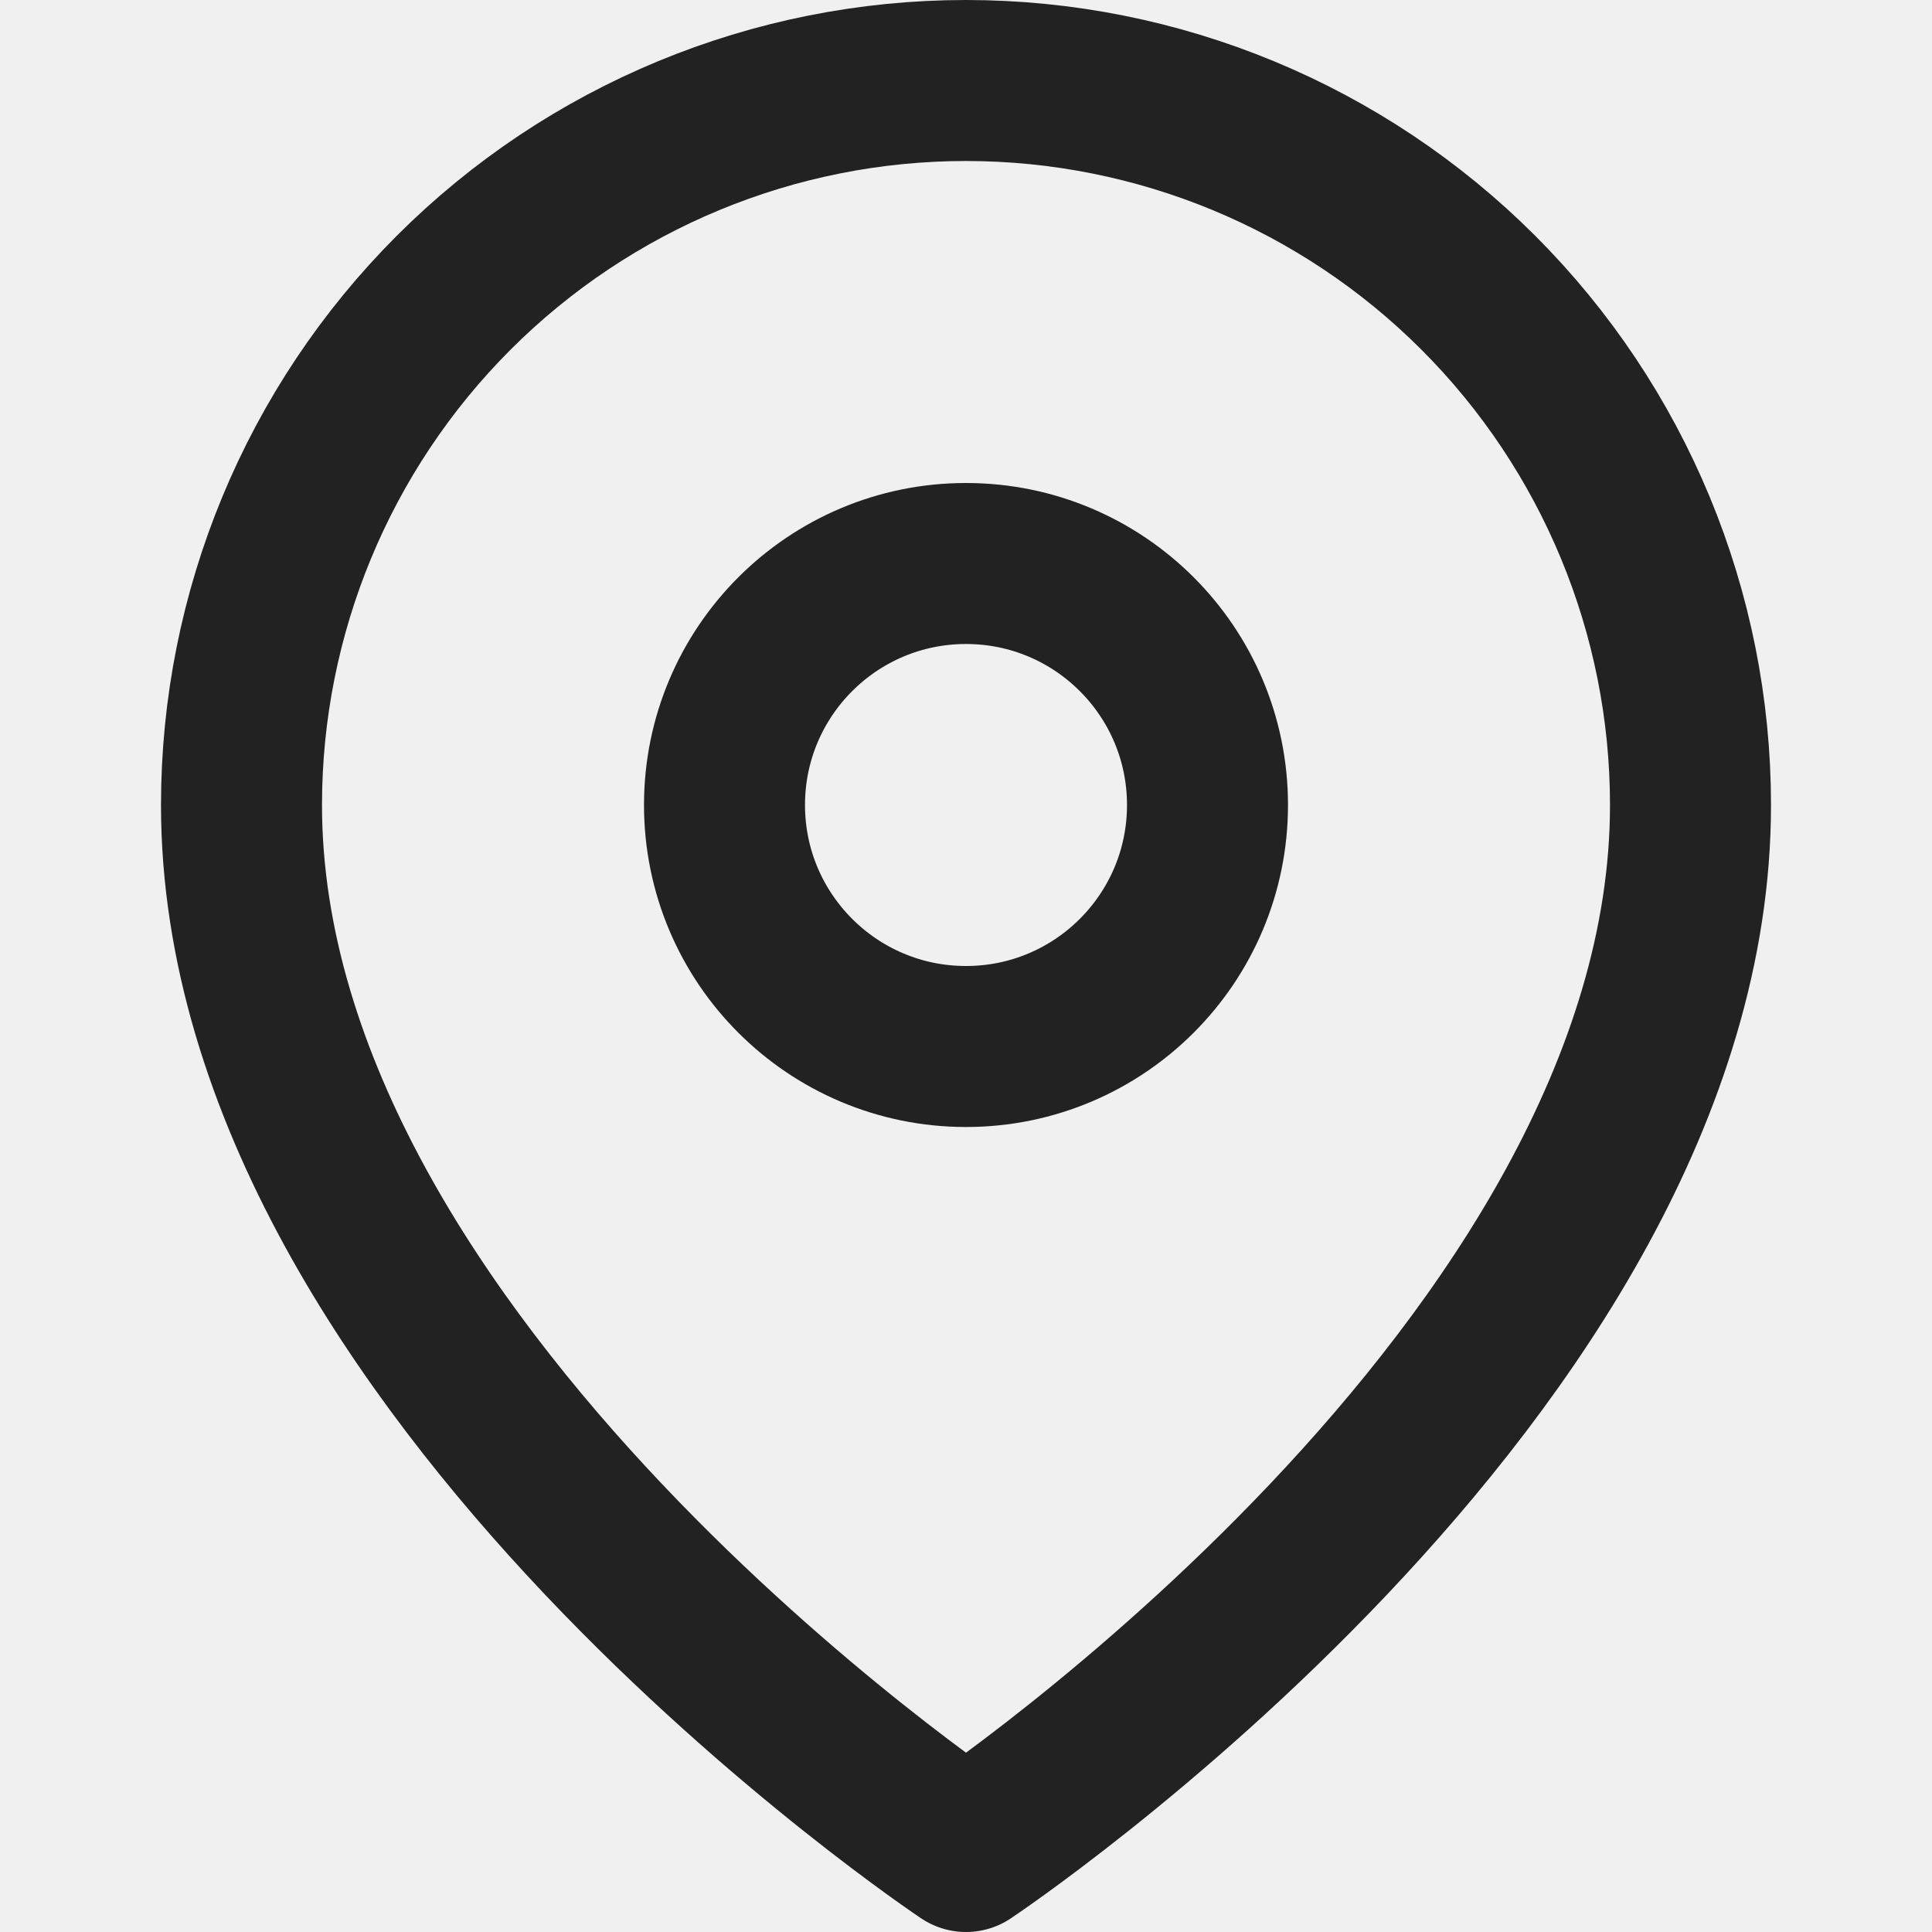
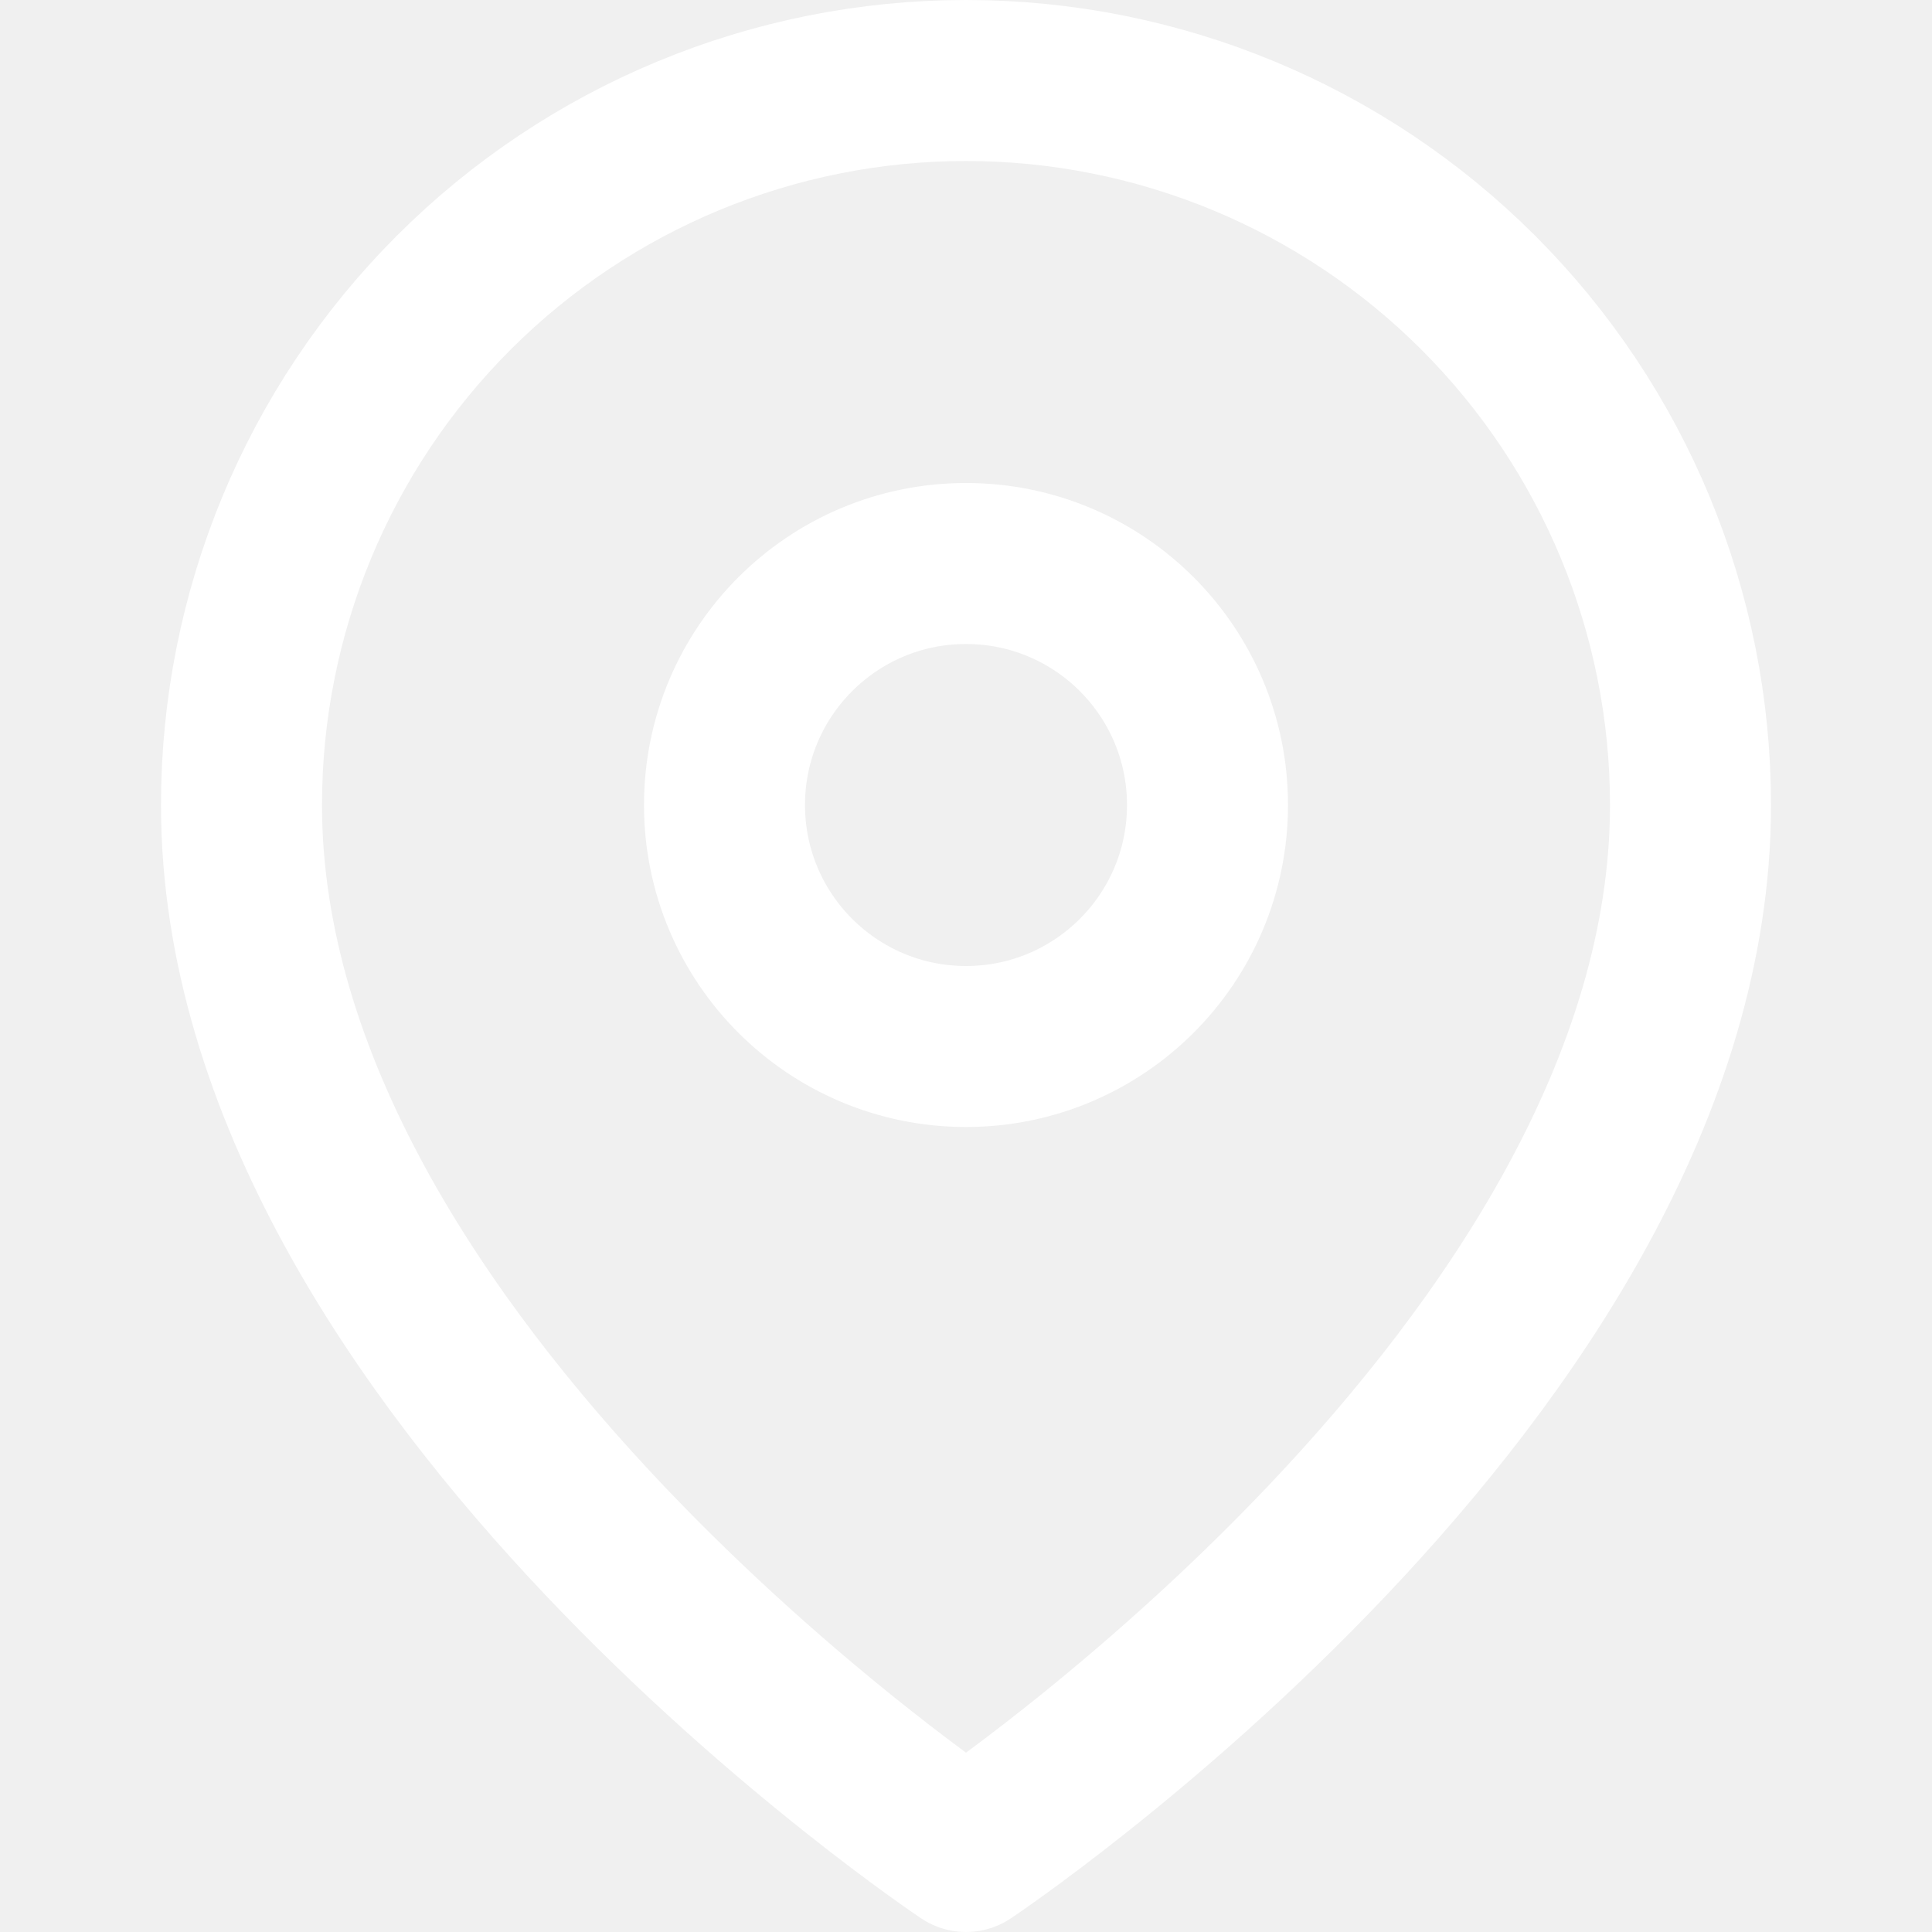
- <svg xmlns="http://www.w3.org/2000/svg" width="24" height="24" viewBox="0 0 24 24" fill="none">
-   <path d="M21 10C21 17 12 23 12 23C12 23 3 17 3 10C3 7.613 3.948 5.324 5.636 3.636C7.324 1.948 9.613 1 12 1C14.387 1 16.676 1.948 18.364 3.636C20.052 5.324 21 7.613 21 10Z" stroke="#222222" stroke-width="2" stroke-linecap="round" stroke-linejoin="round" />
-   <path d="M12 13C13.657 13 15 11.657 15 10C15 8.343 13.657 7 12 7C10.343 7 9 8.343 9 10C9 11.657 10.343 13 12 13Z" stroke="#222222" stroke-width="2" stroke-linecap="round" stroke-linejoin="round" />
+ <svg xmlns="http://www.w3.org/2000/svg" width="16" height="16" viewBox="0 0 24 24" fill="none">
+   <path d="M21 10C21 17 12 23 12 23C12 23 3 17 3 10C3 7.613 3.948 5.324 5.636 3.636C7.324 1.948 9.613 1 12 1C14.387 1 16.676 1.948 18.364 3.636C20.052 5.324 21 7.613 21 10Z" stroke="#fff" stroke-width="2" stroke-linecap="round" stroke-linejoin="round" />
+   <path d="M12 13C13.657 13 15 11.657 15 10C15 8.343 13.657 7 12 7C10.343 7 9 8.343 9 10C9 11.657 10.343 13 12 13Z" stroke="#fff" stroke-width="2" stroke-linecap="round" stroke-linejoin="round" />
</svg>
